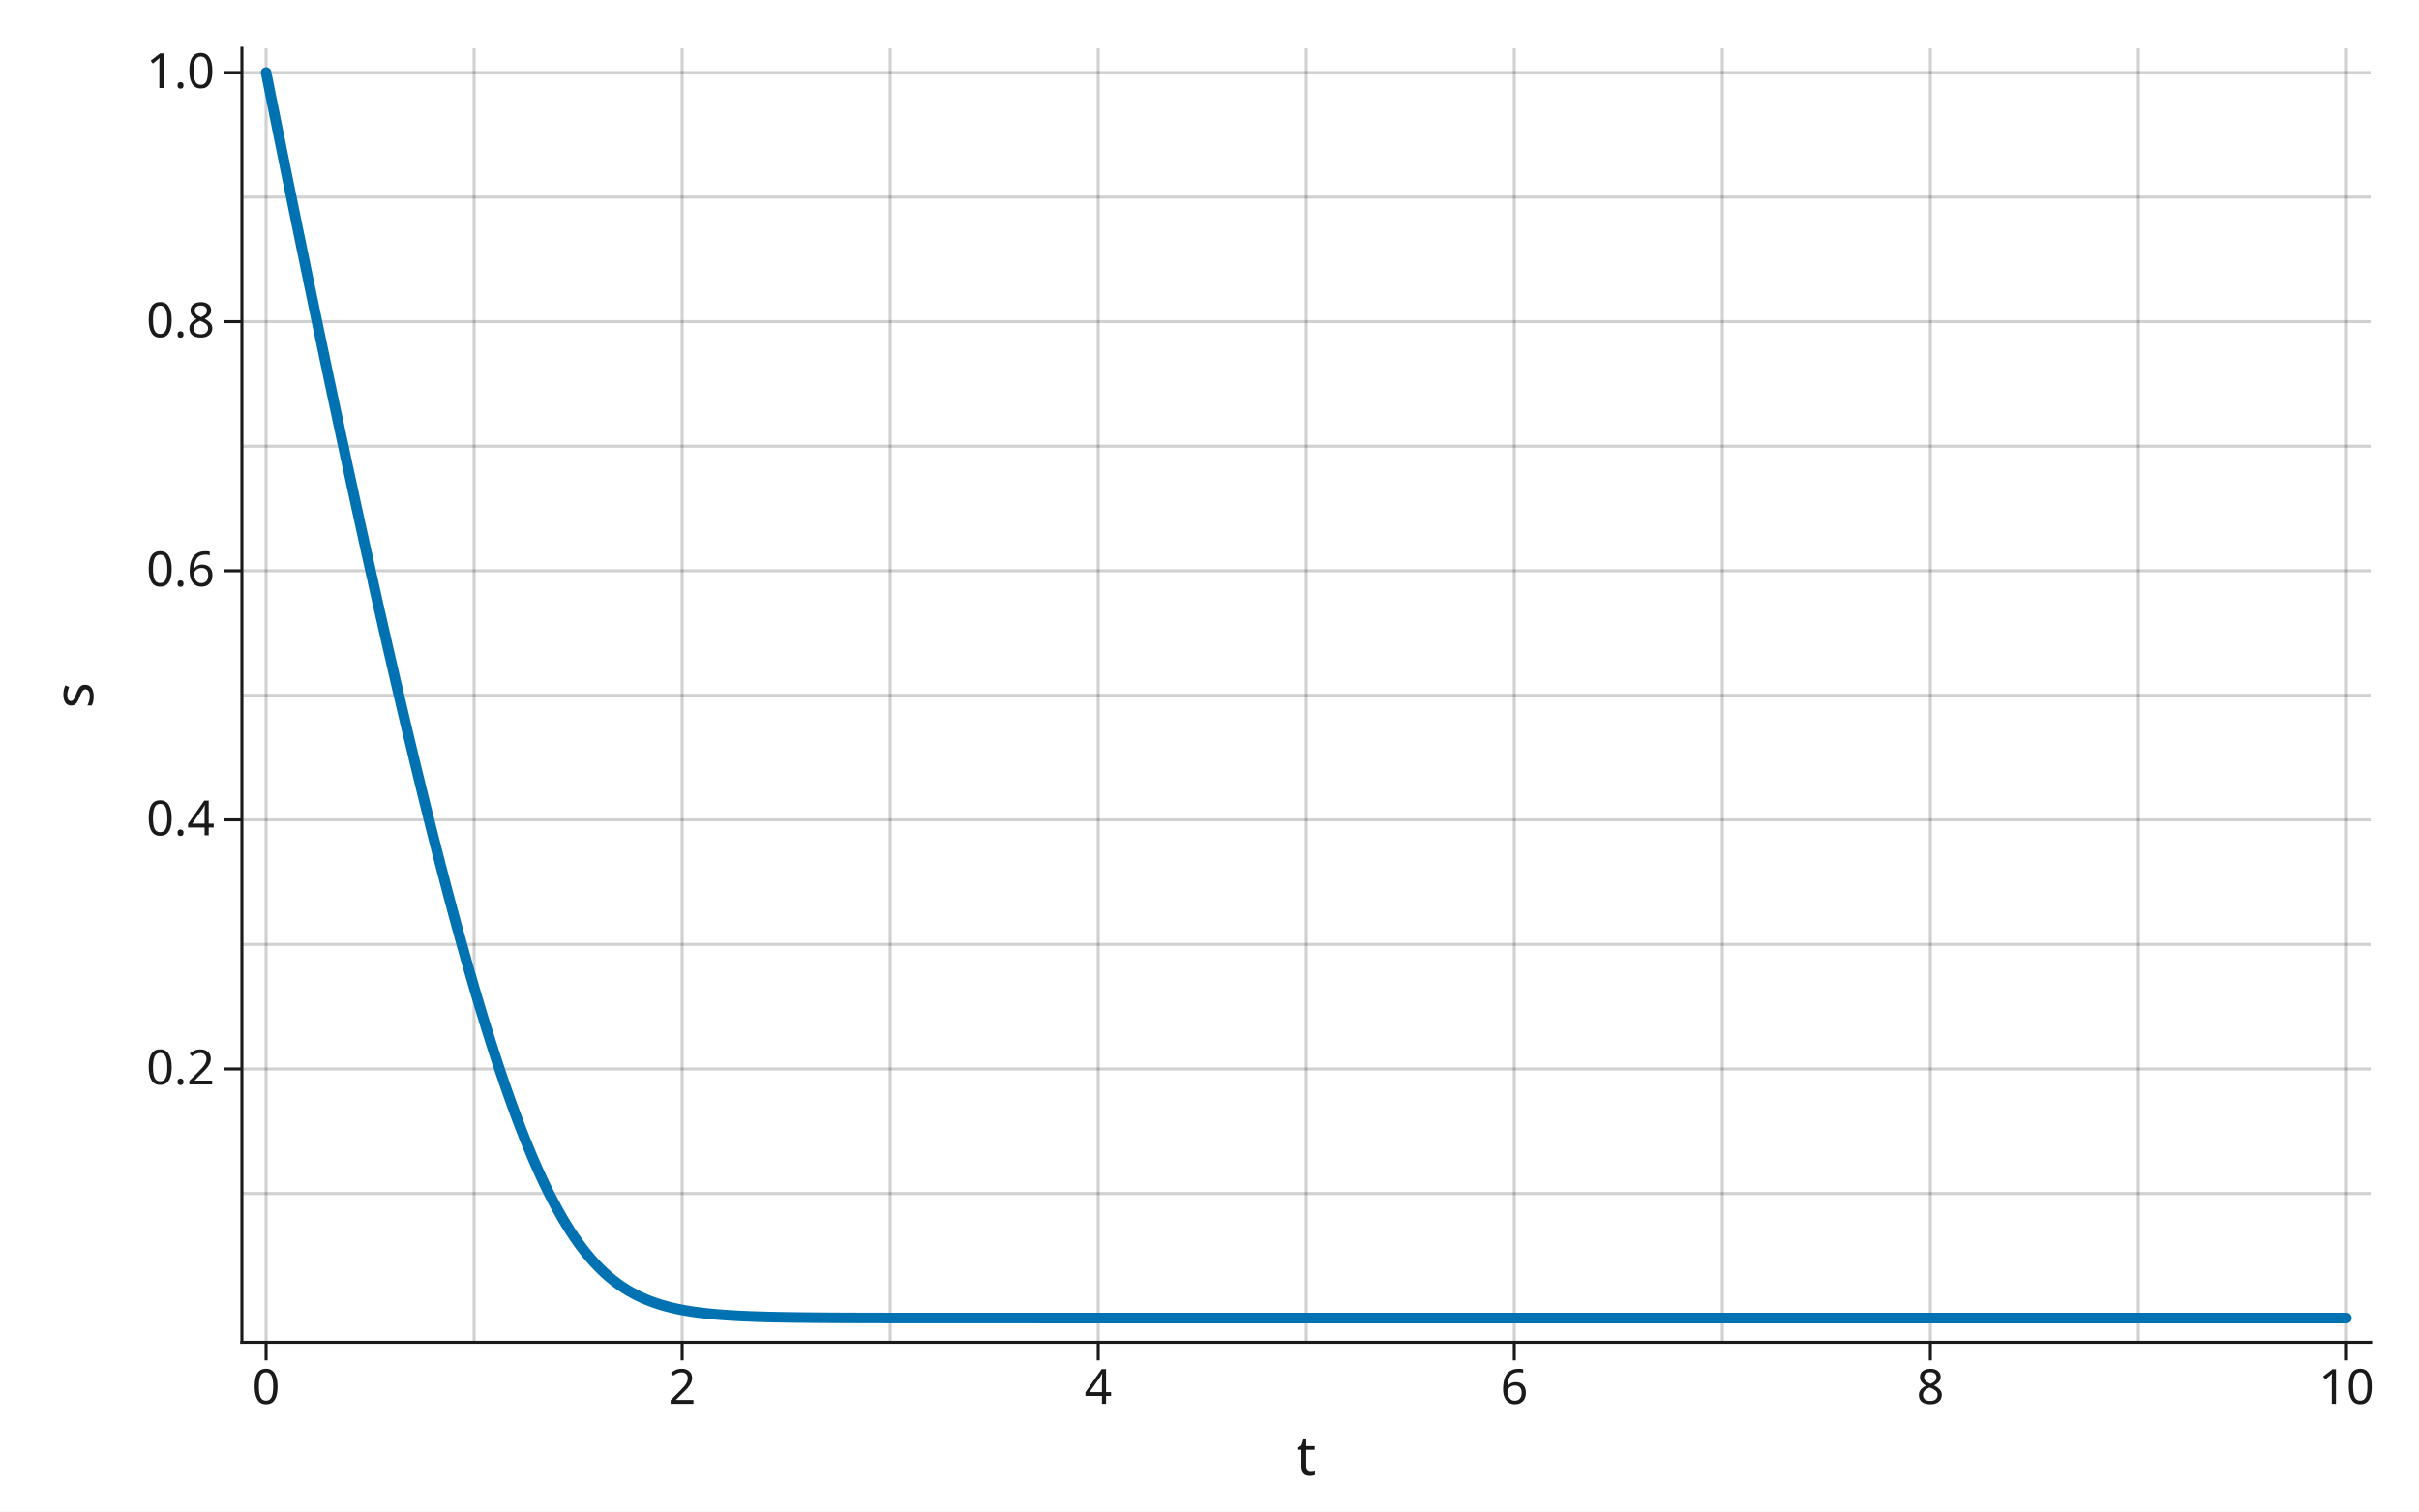
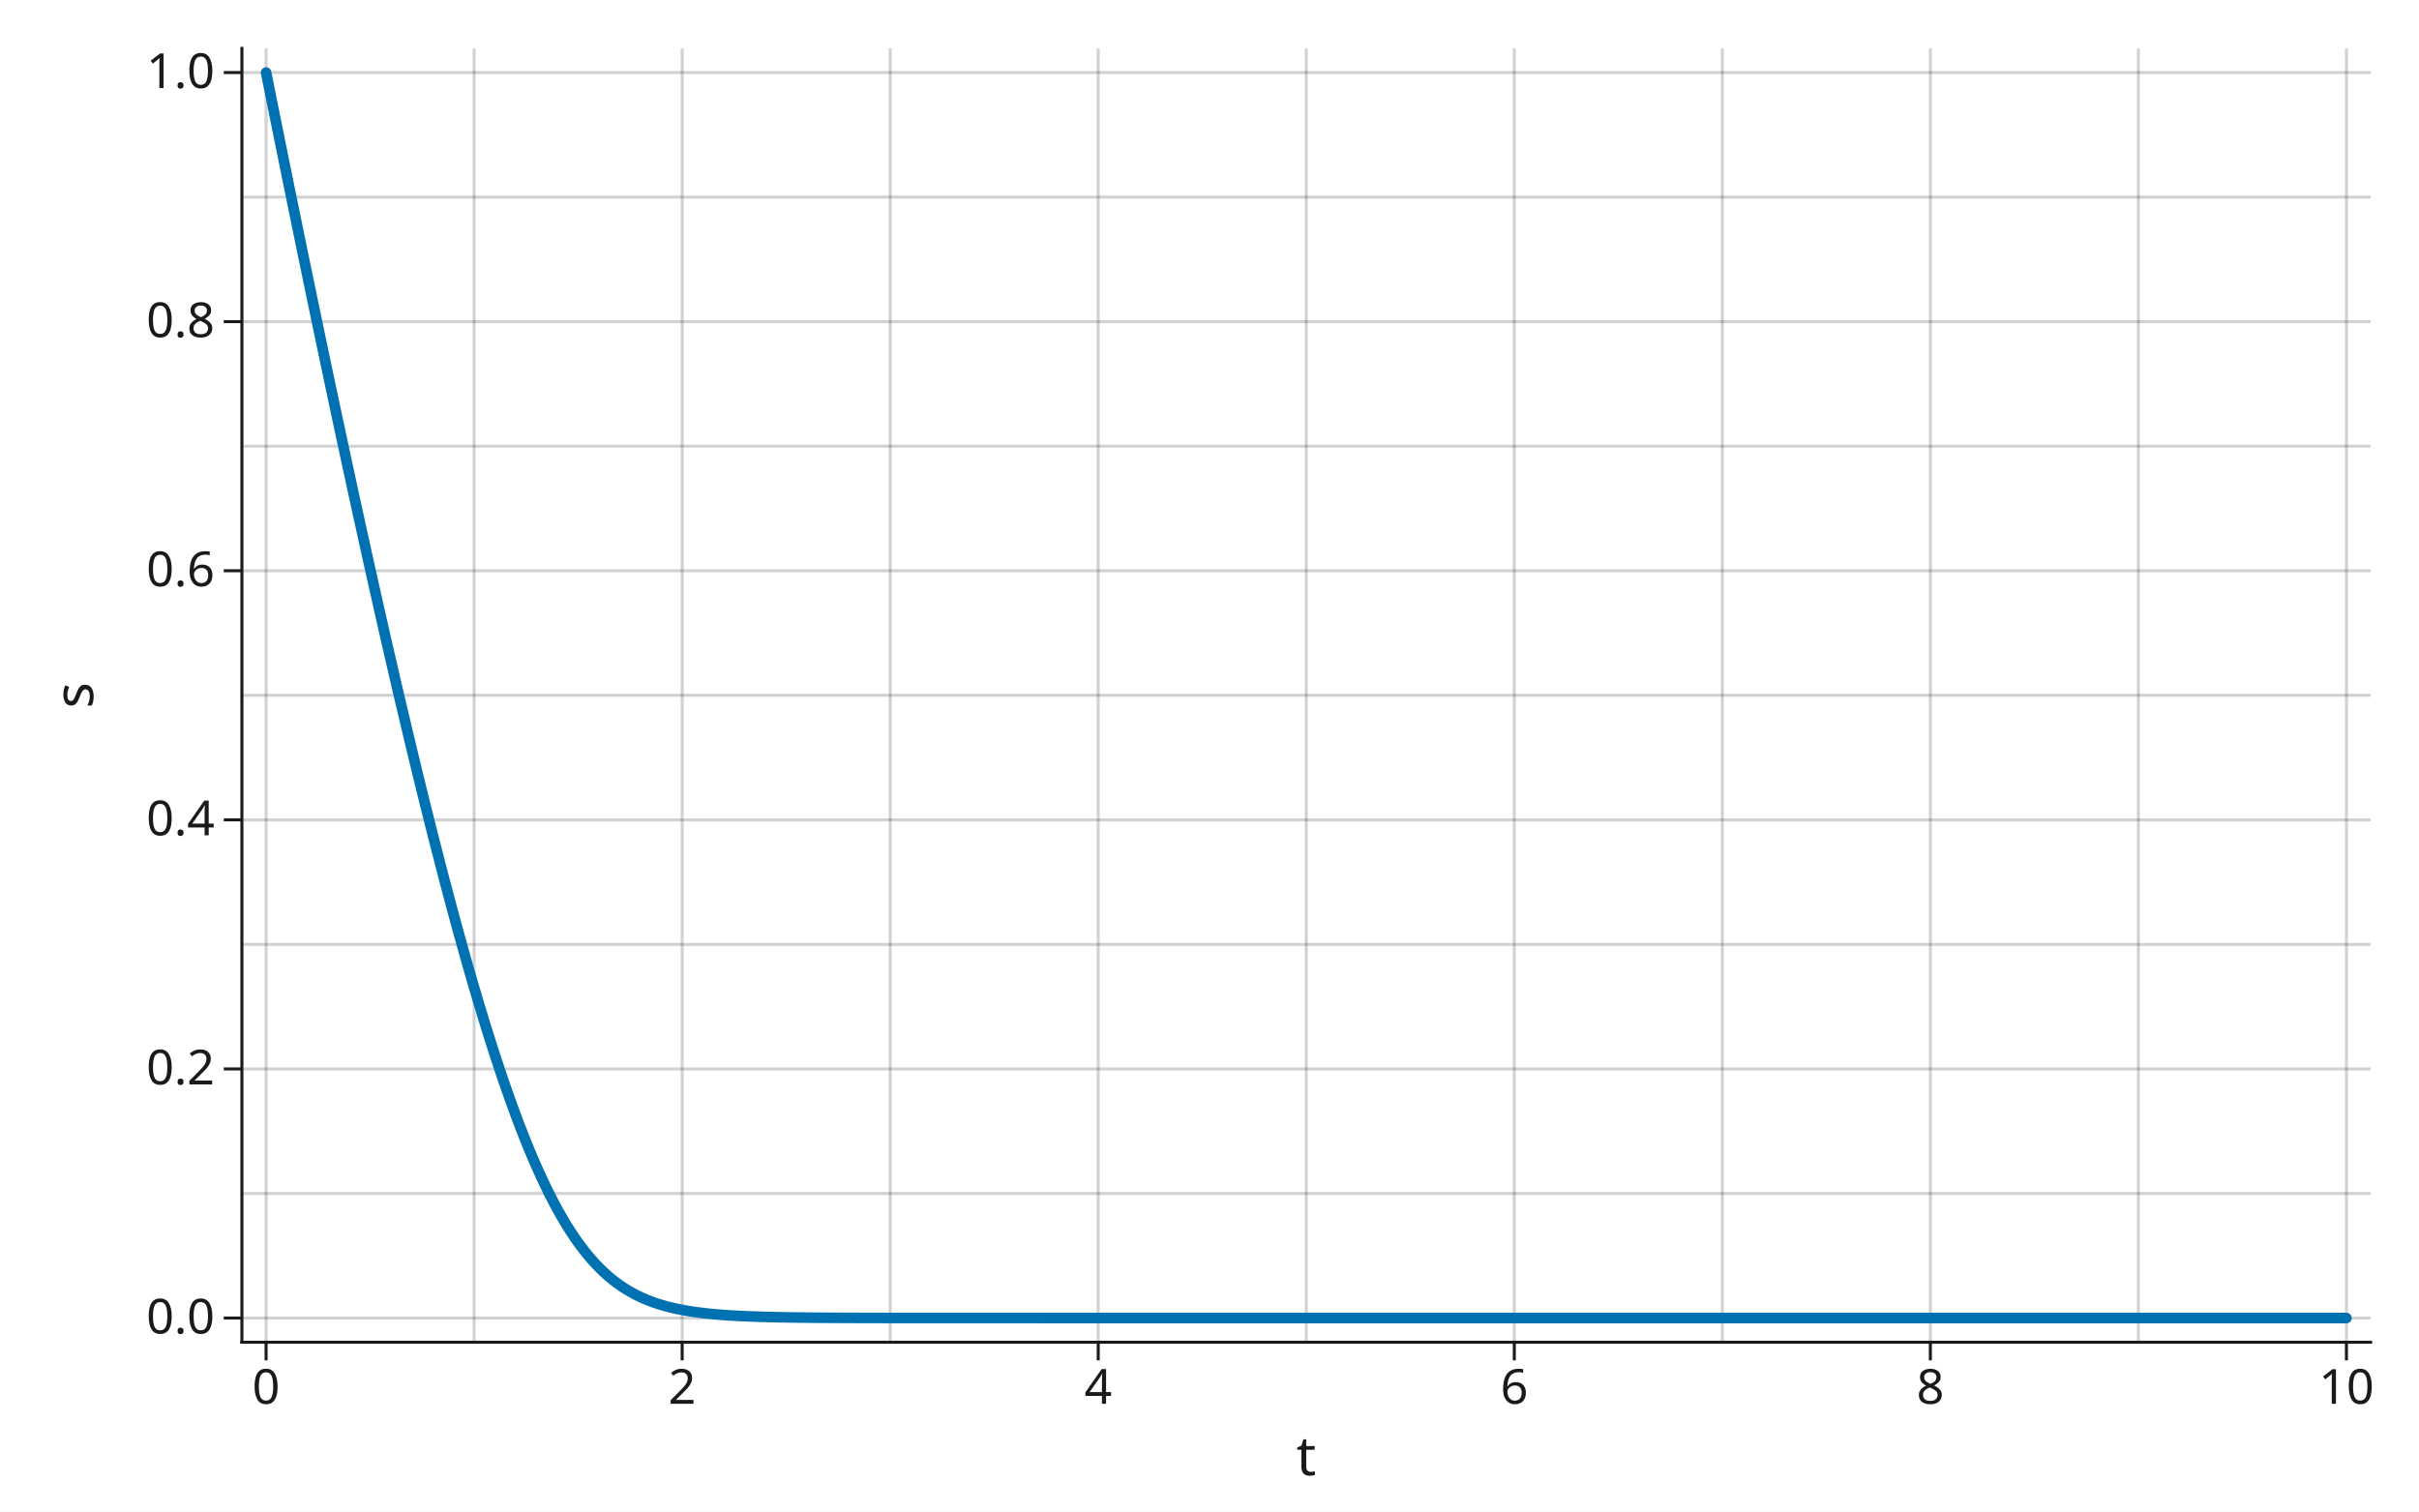
<svg xmlns="http://www.w3.org/2000/svg" width="680" height="425" viewBox="0 0 800 500" font-family="'Noto Sans', 'Helvetica Neue', Arial, sans-serif">
  <style>
@media (prefers-color-scheme: dark) {
  svg { color: #e2e8f0 }
  .background, [fill="white"] { fill: oklch(0.208 0.042 265.755) }
  [stroke="white"] { stroke: oklch(0.208 0.042 265.755) }
  [stroke="#000"] { stroke: #fff }
  [fill="black"], [fill="#1a1a1a"] { fill: #e2e8f0 }
  [stroke="black"], [stroke="#1a1a1a"] { stroke: #e2e8f0 }
  [fill="#0072B2"] { fill: #56B4E9 }
  [stroke="#0072B2"] { stroke: #56B4E9 }
  [fill="#444"] { fill: #cbd5e1 }
  [stroke="#444"] { stroke: #cbd5e1 }
  [fill="#bbb"] { fill: #475569 }
  [stroke="#bbb"] { stroke: #475569 }
}
</style>
  <rect class="background" width="800" height="500" fill="white" />
  <svg color="#1a1a1a" y="0" x="0" viewBox="0 0 800 500" height="500" width="800" text-anchor="middle" font-size="16" fill="currentColor" class="plot-d6a7b5">
    <style>:where(.plot-d6a7b5) {
  --plot-background: white;
  display: block;
  height: auto;
  height: intrinsic;
  max-width: 100%;
}
:where(.plot-d6a7b5 text),
:where(.plot-d6a7b5 tspan) {
  white-space: pre;
}</style>
    <g stroke="currentColor" fill="none" aria-hidden="true" aria-label="y-axis tick">
+       <path d="M0,0L-6,0" transform="translate(80,436)" />
      <path d="M0,0L-6,0" transform="translate(80,353.6)" />
      <path d="M0,0L-6,0" transform="translate(80,271.2)" />
      <path d="M0,0L-6,0" transform="translate(80,188.8)" />
      <path d="M0,0L-6,0" transform="translate(80,106.4)" />
      <path d="M0,0L-6,0" transform="translate(80,24)" />
    </g>
    <g transform="translate(-9,0)" font-variant="tabular-nums" text-anchor="end" aria-label="y-axis tick label">
+       <text transform="translate(80,436)" y="0.32em">0.0</text>
      <text transform="translate(80,353.6)" y="0.32em">0.2</text>
      <text transform="translate(80,271.2)" y="0.32em">0.4</text>
      <text transform="translate(80,188.8)" y="0.32em">0.6</text>
      <text transform="translate(80,106.4)" y="0.32em">0.8</text>
      <text transform="translate(80,24)" y="0.32em">1.0</text>
    </g>
    <g font-size="18" transform="translate(-62,0)" aria-label="y-axis label">
      <text transform="translate(80,230) rotate(-90)" y="0.71em">s</text>
    </g>
    <g stroke="currentColor" fill="none" aria-hidden="true" aria-label="x-axis tick">
      <path d="M0,0L0,6" transform="translate(88,444)" />
      <path d="M0,0L0,6" transform="translate(225.6,444)" />
      <path d="M0,0L0,6" transform="translate(363.2,444)" />
      <path d="M0,0L0,6" transform="translate(500.8,444)" />
      <path d="M0,0L0,6" transform="translate(638.4,444)" />
      <path d="M0,0L0,6" transform="translate(776,444)" />
    </g>
    <g transform="translate(0,9)" font-variant="tabular-nums" aria-label="x-axis tick label">
      <text transform="translate(88,444)" y="0.71em">0</text>
      <text transform="translate(225.6,444)" y="0.71em">2</text>
      <text transform="translate(363.2,444)" y="0.71em">4</text>
      <text transform="translate(500.8,444)" y="0.71em">6</text>
      <text transform="translate(638.4,444)" y="0.71em">8</text>
      <text transform="translate(776,444)" y="0.71em">10</text>
    </g>
    <g font-size="18" transform="translate(0,44)" aria-label="x-axis label">
      <text transform="translate(432,444)">t</text>
    </g>
    <g stroke-opacity="0.18" stroke="#000" aria-hidden="true" aria-label="x-grid">
      <line y2="444" y1="16" x2="88" x1="88" />
      <line y2="444" y1="16" x2="156.8" x1="156.8" />
      <line y2="444" y1="16" x2="225.6" x1="225.6" />
      <line y2="444" y1="16" x2="294.4" x1="294.4" />
      <line y2="444" y1="16" x2="363.2" x1="363.2" />
      <line y2="444" y1="16" x2="432" x1="432" />
      <line y2="444" y1="16" x2="500.8" x1="500.8" />
      <line y2="444" y1="16" x2="569.6" x1="569.6" />
      <line y2="444" y1="16" x2="638.4" x1="638.4" />
      <line y2="444" y1="16" x2="707.2" x1="707.2" />
      <line y2="444" y1="16" x2="776" x1="776" />
    </g>
    <g stroke-opacity="0.18" stroke="#000" aria-hidden="true" aria-label="y-grid">
+       <line y2="436" y1="436" x2="784" x1="80" />
      <line y2="394.8" y1="394.8" x2="784" x1="80" />
      <line y2="353.6" y1="353.6" x2="784" x1="80" />
      <line y2="312.4" y1="312.4" x2="784" x1="80" />
      <line y2="271.2" y1="271.2" x2="784" x1="80" />
      <line y2="230" y1="230" x2="784" x1="80" />
      <line y2="188.8" y1="188.8" x2="784" x1="80" />
      <line y2="147.6" y1="147.6" x2="784" x1="80" />
      <line y2="106.4" y1="106.4" x2="784" x1="80" />
      <line y2="65.2" y1="65.2" x2="784" x1="80" />
      <line y2="24" y1="24" x2="784" x1="80" />
    </g>
-     <clipPath id="plot-clip-3">
+     <clipPath id="plot-clip-2">
      <rect height="428" width="704" y="16" x="80" />
    </clipPath>
-     <g clip-path="url(#plot-clip-3)" aria-label="line">
+     <g clip-path="url(#plot-clip-2)" aria-label="line">
      <g stroke-linecap="round" stroke-linejoin="round" stroke-width="3.5" stroke="#0072B2" fill="none">
        <path d="M88,24L89.379,30.871L90.758,37.722L92.136,44.553L93.515,51.363L94.894,58.152L96.273,64.92L97.651,71.665L99.03,78.387L100.409,85.085L101.788,91.759L103.166,98.409L104.545,105.032L105.924,111.63L107.303,118.2L108.681,124.743L110.06,131.256L111.439,137.741L112.818,144.195L114.196,150.617L115.575,157.008L116.954,163.365L118.333,169.688L119.711,175.975L121.09,182.227L122.469,188.441L123.848,194.616L125.226,200.751L126.605,206.845L127.984,212.896L129.363,218.903L130.741,224.865L132.12,230.78L133.499,236.647L134.878,242.464L136.257,248.228L137.635,253.94L139.014,259.596L140.393,265.194L141.772,270.734L143.15,276.213L144.529,281.628L145.908,286.978L147.287,292.261L148.665,297.474L150.044,302.614L151.423,307.68L152.802,312.669L154.18,317.579L155.559,322.406L156.938,327.148L158.317,331.803L159.695,336.368L161.074,340.841L162.453,345.217L163.832,349.496L165.21,353.674L166.589,357.748L167.968,361.716L169.347,365.576L170.725,369.325L172.104,372.961L173.483,376.482L174.862,379.885L176.24,383.171L177.619,386.336L178.998,389.38L180.377,392.303L181.756,395.103L183.134,397.78L184.513,400.335L185.892,402.768L187.271,405.081L188.649,407.275L190.028,409.35L191.407,411.311L192.786,413.158L194.164,414.896L195.543,416.526L196.922,418.054L198.301,419.481L199.679,420.812L201.058,422.052L202.437,423.204L203.816,424.273L205.194,425.263L206.573,426.178L207.952,427.023L209.331,427.802L210.709,428.519L212.088,429.178L213.467,429.783L214.846,430.337L216.224,430.846L217.603,431.311L218.982,431.736L220.361,432.124L221.739,432.479L223.118,432.802L224.497,433.096L225.876,433.365L227.255,433.609L228.633,433.831L230.012,434.033L231.391,434.217L232.77,434.383L234.148,434.535L235.527,434.672L236.906,434.797L238.285,434.91L239.663,435.013L241.042,435.106L242.421,435.19L243.8,435.267L245.178,435.336L246.557,435.399L247.936,435.456L249.315,435.508L250.693,435.554L252.072,435.597L253.451,435.635L254.83,435.67L256.208,435.701L257.587,435.729L258.966,435.755L260.345,435.778L261.723,435.799L263.102,435.819L264.481,435.836L265.86,435.851L267.238,435.866L268.617,435.878L269.996,435.89L271.375,435.9L272.754,435.91L274.132,435.918L275.511,435.926L276.89,435.933L278.269,435.94L279.647,435.945L281.026,435.951L282.405,435.955L283.784,435.96L285.162,435.963L286.541,435.967L287.92,435.97L289.299,435.973L290.677,435.975L292.056,435.978L293.435,435.98L294.814,435.982L296.192,435.984L297.571,435.985L298.95,435.987L300.329,435.988L301.707,435.989L303.086,435.99L304.465,435.991L305.844,435.992L307.222,435.993L308.601,435.993L309.98,435.994L311.359,435.995L312.737,435.995L314.116,435.996L315.495,435.996L316.874,435.996L318.253,435.997L319.631,435.997L321.01,435.997L322.389,435.998L323.768,435.998L325.146,435.998L326.525,435.998L327.904,435.998L329.283,435.999L330.661,435.999L332.04,435.999L333.419,435.999L334.798,435.999L336.176,435.999L337.555,435.999L338.934,435.999L340.313,435.999L341.691,435.999L343.07,435.999L344.449,436L345.828,436L347.206,436L348.585,436L349.964,436L351.343,436L352.721,436L354.1,436L355.479,436L356.858,436L358.236,436L359.615,436L360.994,436L362.373,436L363.752,436L365.13,436L366.509,436L367.888,436L369.267,436L370.645,436L372.024,436L373.403,436L374.782,436L376.16,436L377.539,436L378.918,436L380.297,436L381.675,436L383.054,436L384.433,436L385.812,436L387.19,436L388.569,436L389.948,436L391.327,436L392.705,436L394.084,436L395.463,436L396.842,436L398.22,436L399.599,436L400.978,436L402.357,436L403.735,436L405.114,436L406.493,436L407.872,436L409.251,436L410.629,436L412.008,436L413.387,436L414.766,436L416.144,436L417.523,436L418.902,436L420.281,436L421.659,436L423.038,436L424.417,436L425.796,436L427.174,436L428.553,436L429.932,436L431.311,436L432.689,436L434.068,436L435.447,436L436.826,436L438.204,436L439.583,436L440.962,436L442.341,436L443.719,436L445.098,436L446.477,436L447.856,436L449.234,436L450.613,436L451.992,436L453.371,436L454.749,436L456.128,436L457.507,436L458.886,436L460.265,436L461.643,436L463.022,436L464.401,436L465.78,436L467.158,436L468.537,436L469.916,436L471.295,436L472.673,436L474.052,436L475.431,436L476.81,436L478.188,436L479.567,436L480.946,436L482.325,436L483.703,436L485.082,436L486.461,436L487.84,436L489.218,436L490.597,436L491.976,436L493.355,436L494.733,436L496.112,436L497.491,436L498.87,436L500.248,436L501.627,436L503.006,436L504.385,436L505.764,436L507.142,436L508.521,436L509.9,436L511.279,436L512.657,436L514.036,436L515.415,436L516.794,436L518.172,436L519.551,436L520.93,436L522.309,436L523.687,436L525.066,436L526.445,436L527.824,436L529.202,436L530.581,436L531.96,436L533.339,436L534.717,436L536.096,436L537.475,436L538.854,436L540.232,436L541.611,436L542.99,436L544.369,436L545.747,436L547.126,436L548.505,436L549.884,436L551.263,436L552.641,436L554.02,436L555.399,436L556.778,436L558.156,436L559.535,436L560.914,436L562.293,436L563.671,436L565.05,436L566.429,436L567.808,436L569.186,436L570.565,436L571.944,436L573.323,436L574.701,436L576.08,436L577.459,436L578.838,436L580.216,436L581.595,436L582.974,436L584.353,436L585.731,436L587.11,436L588.489,436L589.868,436L591.246,436L592.625,436L594.004,436L595.383,436L596.762,436L598.14,436L599.519,436L600.898,436L602.277,436L603.655,436L605.034,436L606.413,436L607.792,436L609.17,436L610.549,436L611.928,436L613.307,436L614.685,436L616.064,436L617.443,436L618.822,436L620.2,436L621.579,436L622.958,436L624.337,436L625.715,436L627.094,436L628.473,436L629.852,436L631.23,436L632.609,436L633.988,436L635.367,436L636.745,436L638.124,436L639.503,436L640.882,436L642.261,436L643.639,436L645.018,436L646.397,436L647.776,436L649.154,436L650.533,436L651.912,436L653.291,436L654.669,436L656.048,436L657.427,436L658.806,436L660.184,436L661.563,436L662.942,436L664.321,436L665.699,436L667.078,436L668.457,436L669.836,436L671.214,436L672.593,436L673.972,436L675.351,436L676.729,436L678.108,436L679.487,436L680.866,436L682.244,436L683.623,436L685.002,436L686.381,436L687.76,436L689.138,436L690.517,436L691.896,436L693.275,436L694.653,436L696.032,436L697.411,436L698.79,436L700.168,436L701.547,436L702.926,436L704.305,436L705.683,436L707.062,436L708.441,436L709.82,436L711.198,436L712.577,436L713.956,436L715.335,436L716.713,436L718.092,436L719.471,436L720.85,436L722.228,436L723.607,436L724.986,436L726.365,436L727.743,436L729.122,436L730.501,436L731.88,436L733.259,436L734.637,436L736.016,436L737.395,436L738.774,436L740.152,436L741.531,436L742.91,436L744.289,436L745.667,436L747.046,436L748.425,436L749.804,436L751.182,436L752.561,436L753.94,436L755.319,436L756.697,436L758.076,436L759.455,436L760.834,436L762.212,436L763.591,436L764.97,436L766.349,436L767.727,436L769.106,436L770.485,436L771.864,436L773.242,436L774.621,436L776,436" />
      </g>
    </g>
    <line y2="444" y1="444" x2="784" x1="80" stroke-linecap="square" stroke="currentColor" aria-label="frame" />
    <line y2="444" y1="16" x2="80" x1="80" stroke-linecap="square" stroke="currentColor" aria-label="frame" />
  </svg>
</svg>
